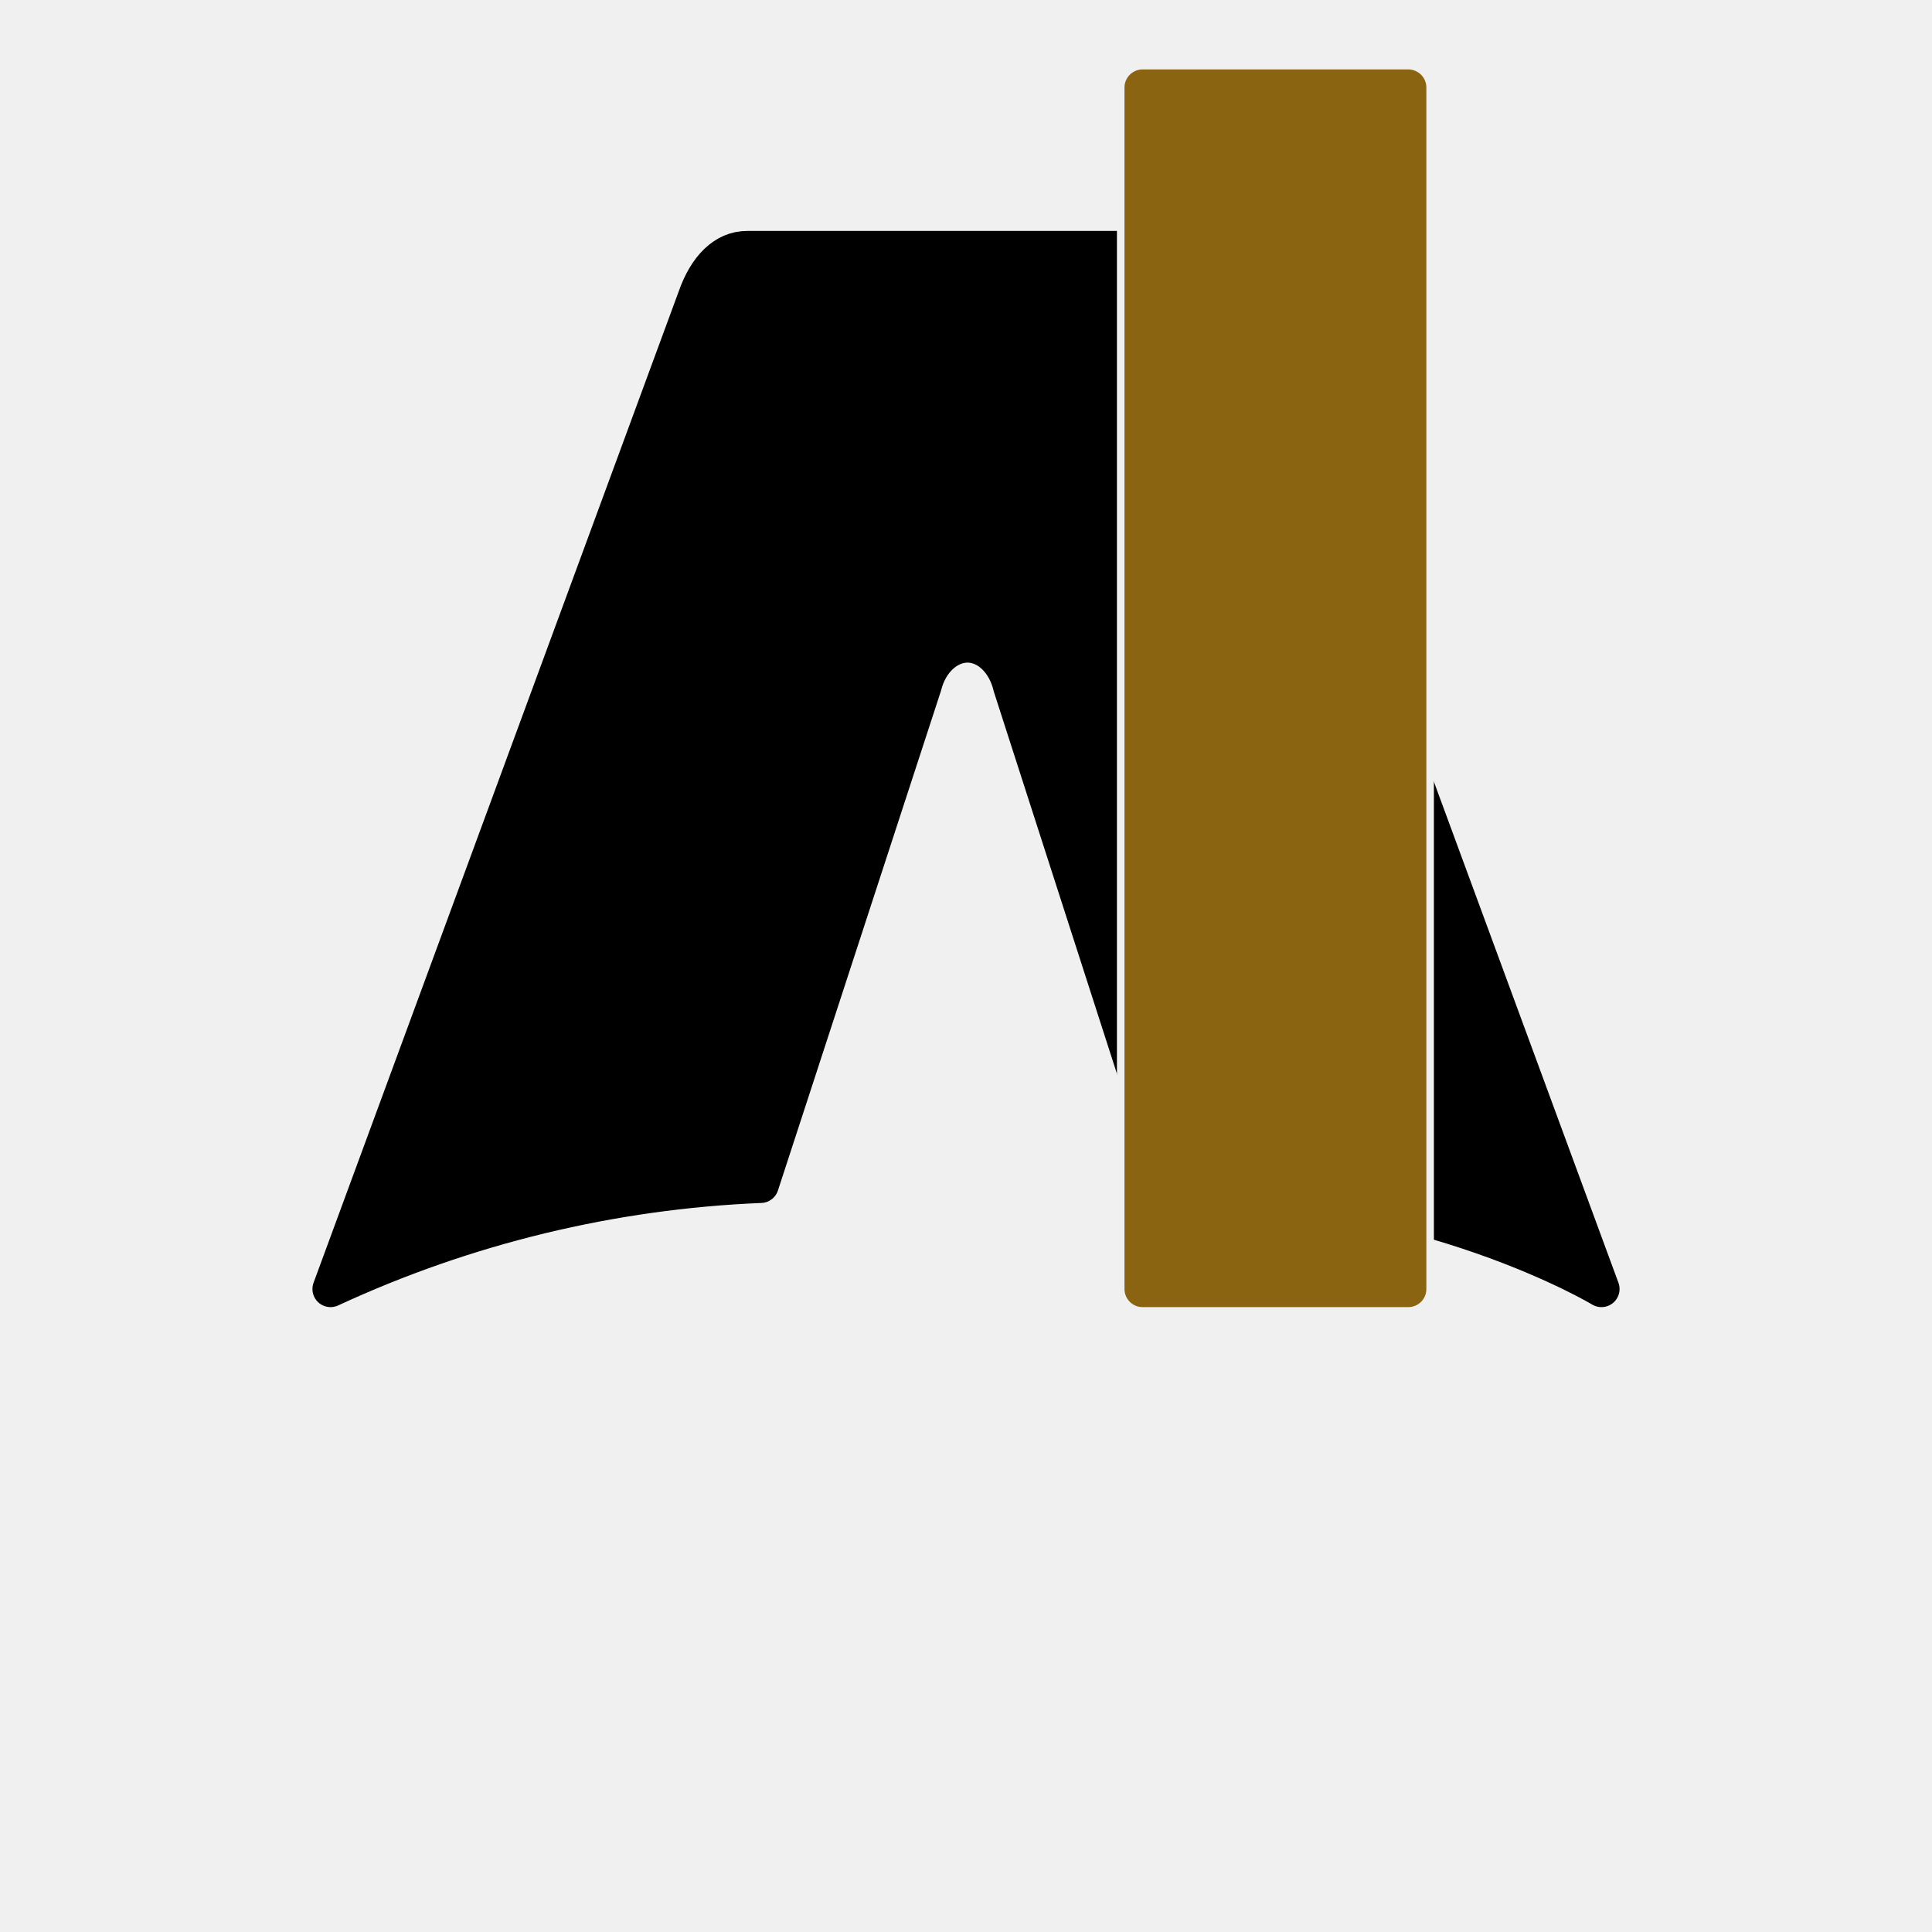
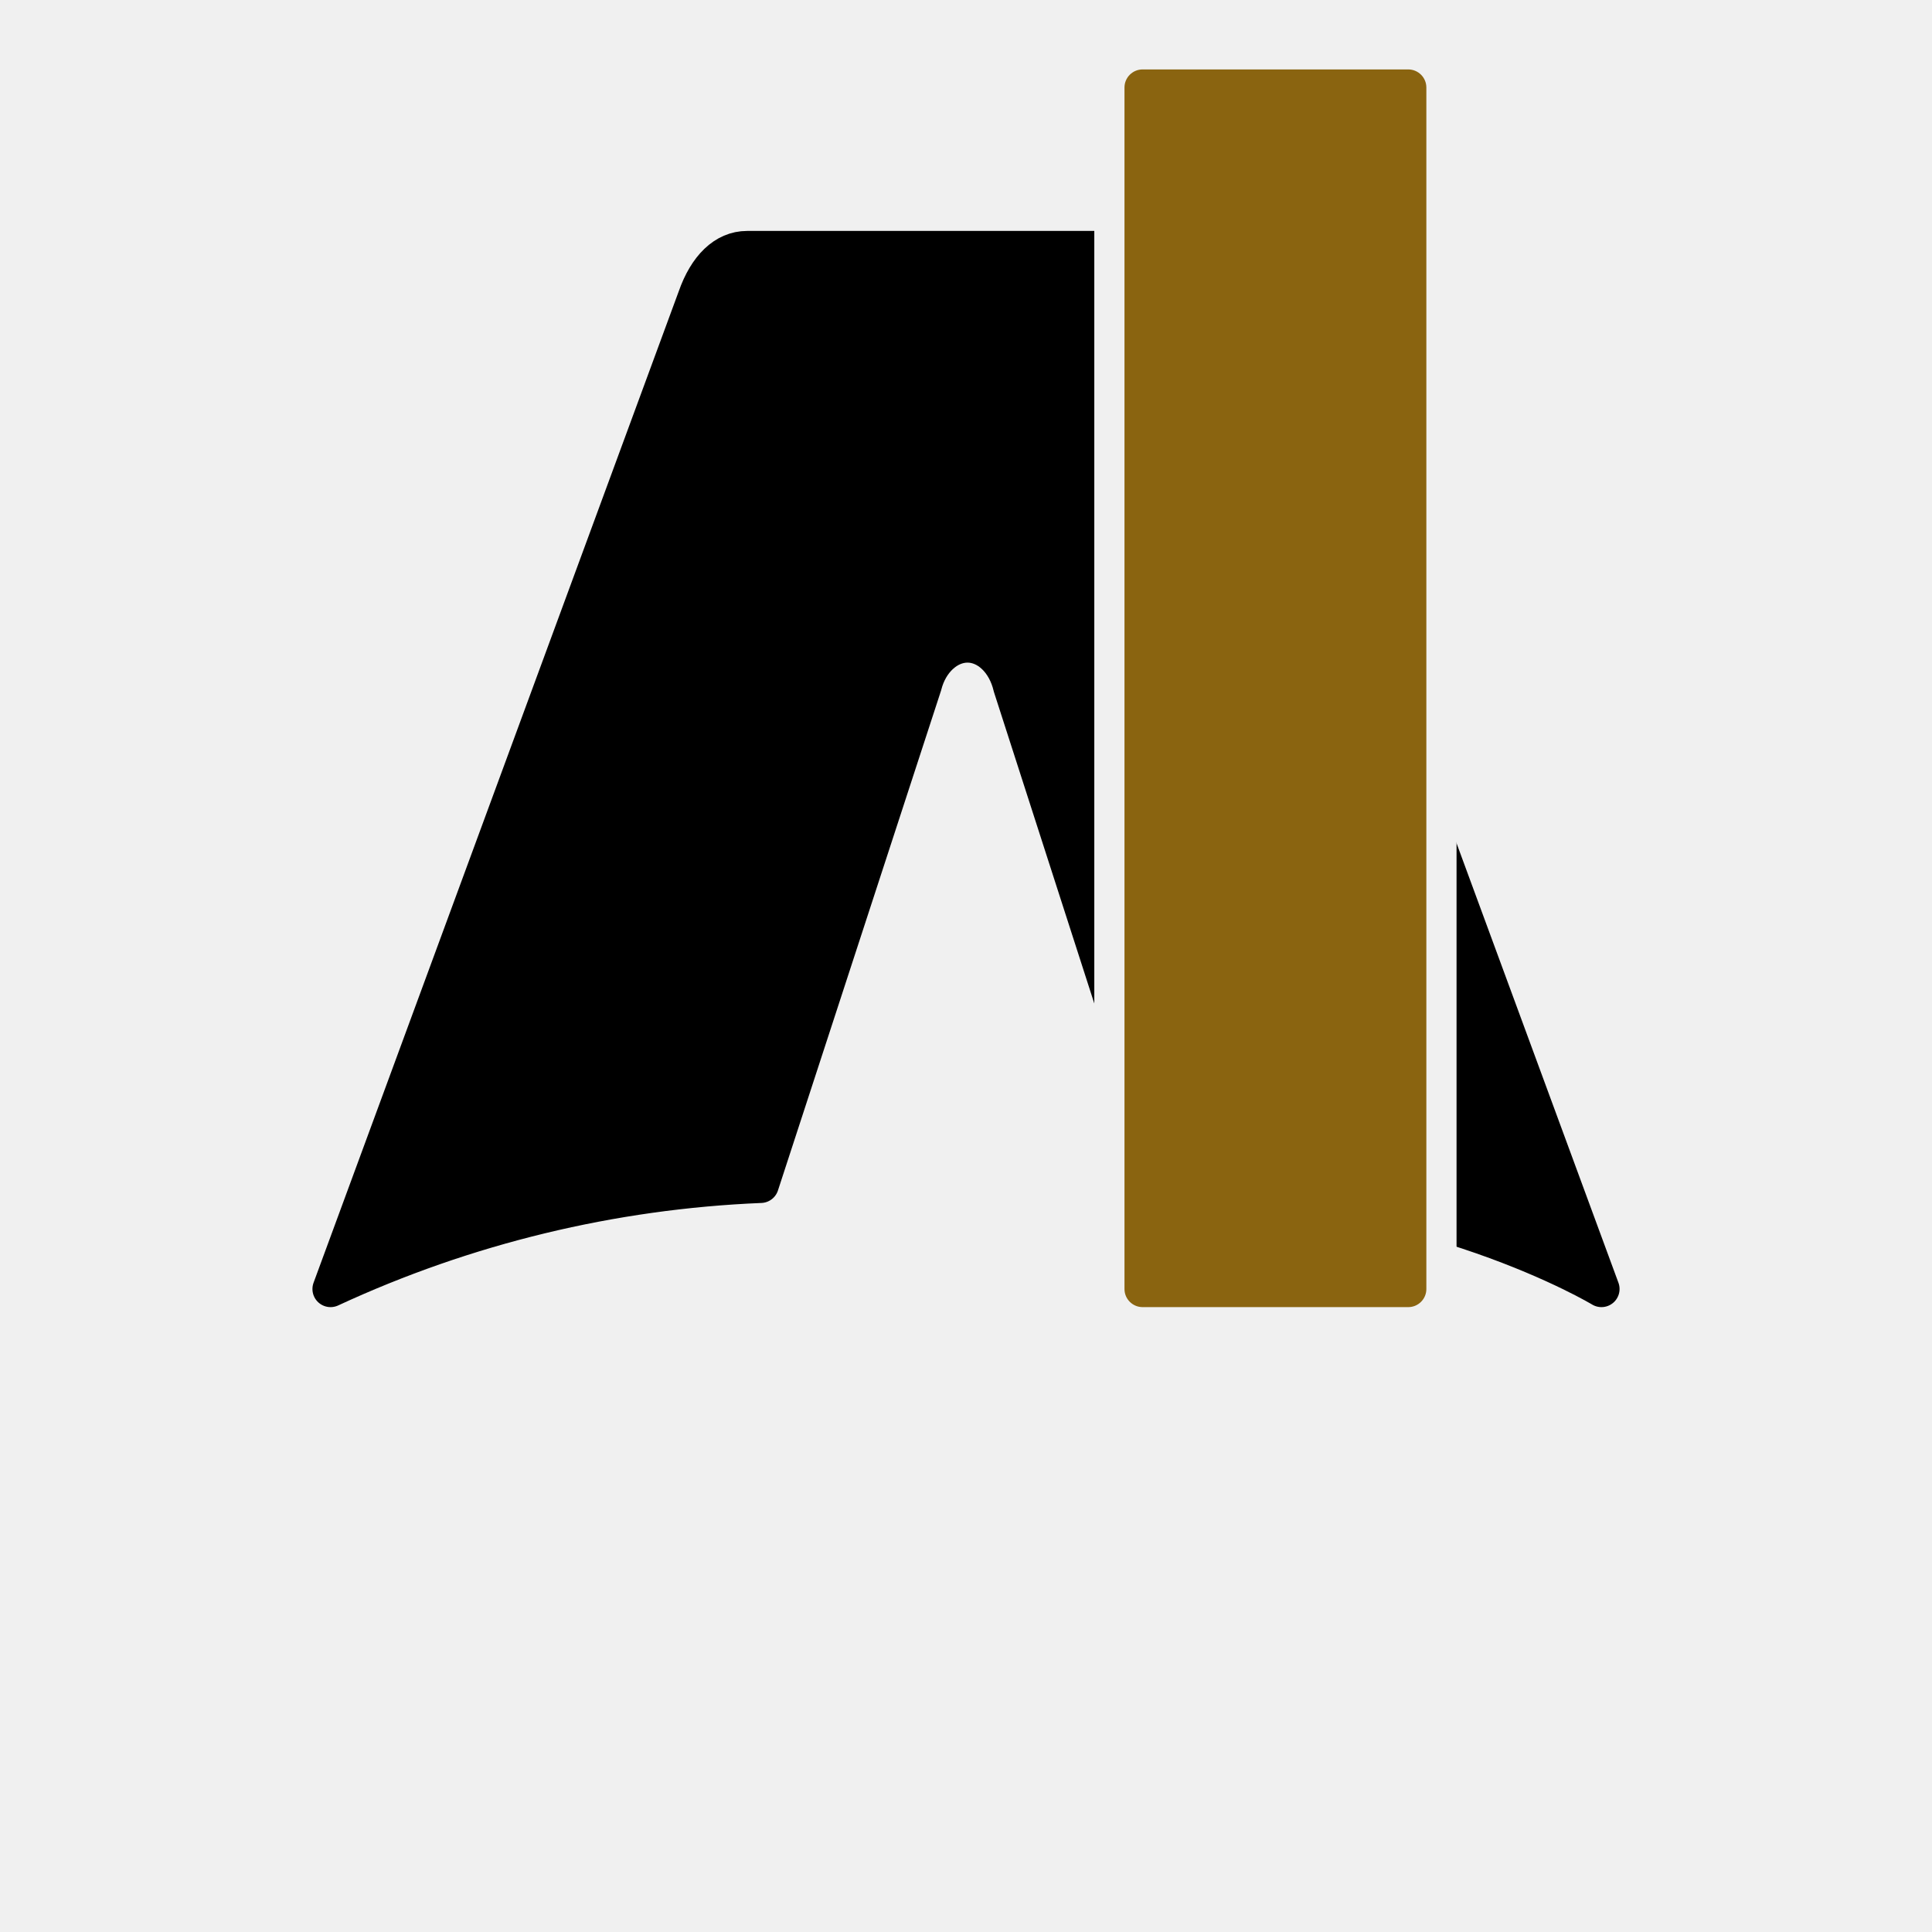
<svg xmlns="http://www.w3.org/2000/svg" fill="none" viewBox="0 0 128 128">
  <defs>
    <path id="a-path" d="M50.4 78.5a75.1 75.1 0 0 0-28.5 6.9l24.2-65.7c.7-2 1.9-3.2 3.4-3.2h29c1.5 0 2.7 1.2 3.4 3.2l24.2 65.7s-11.6-7-28.5-7L67 45.5c-.4-1.7-1.6-2.8-2.9-2.8-1.3 0-2.5 1.1-2.9 2.7L50.4 78.5Z" />
    <mask id="gap-mask">
      <rect x="0" y="0" width="128" height="128" fill="white" />
-       <rect x="74" y="-10" width="21" height="150" fill="black" />
+       <rect x="72.5" y="-10" width="24" height="150" fill="black" />
    </mask>
  </defs>
  <use href="#a-path" class="a-shape" mask="url(#gap-mask)" />
  <rect x="74.5" y="4.6" width="20" height="82" rx="1.2" class="i-line" />
  <style>
        .a-shape { 
            fill: #000; 
            stroke: #000;
            stroke-width: 2.4px;
            stroke-linejoin: round;
        }
        .i-line { fill: #8a6410; }
        @media (prefers-color-scheme: dark) {
            .a-shape { 
                fill: #FFF; 
                stroke: #FFF;
            }
            .i-line { fill: #e6c072; }
        }
    </style>
</svg>
